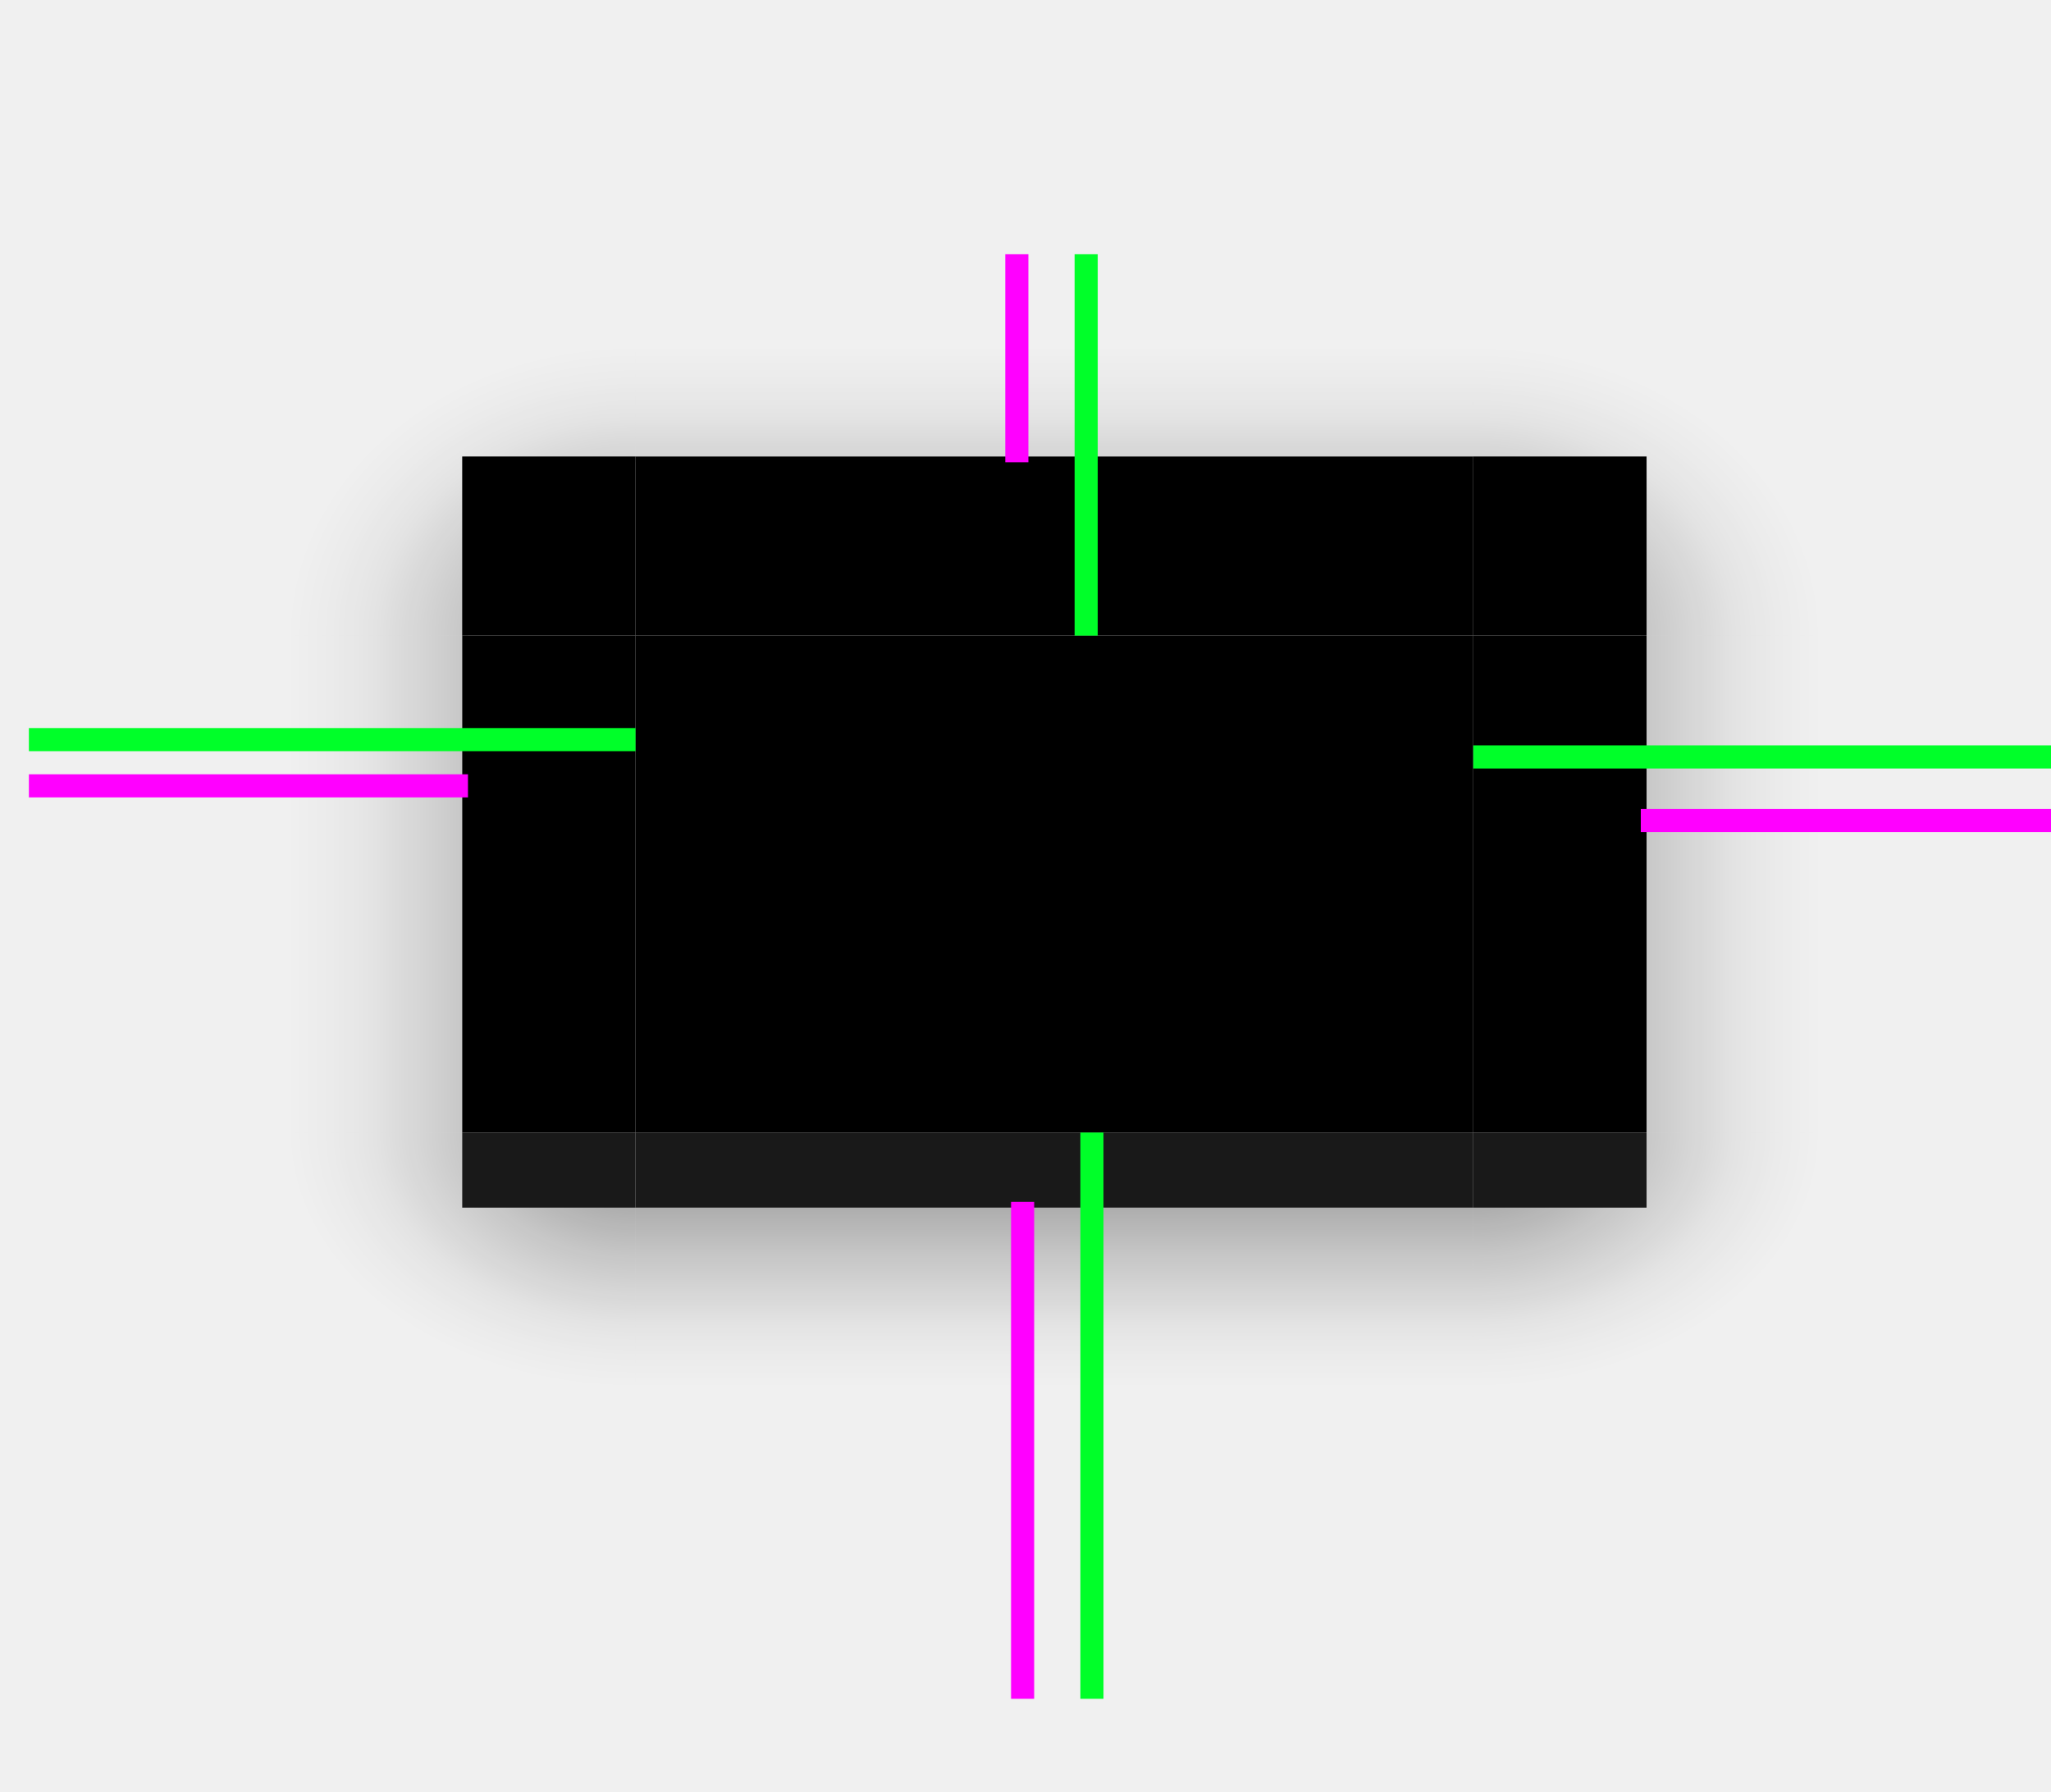
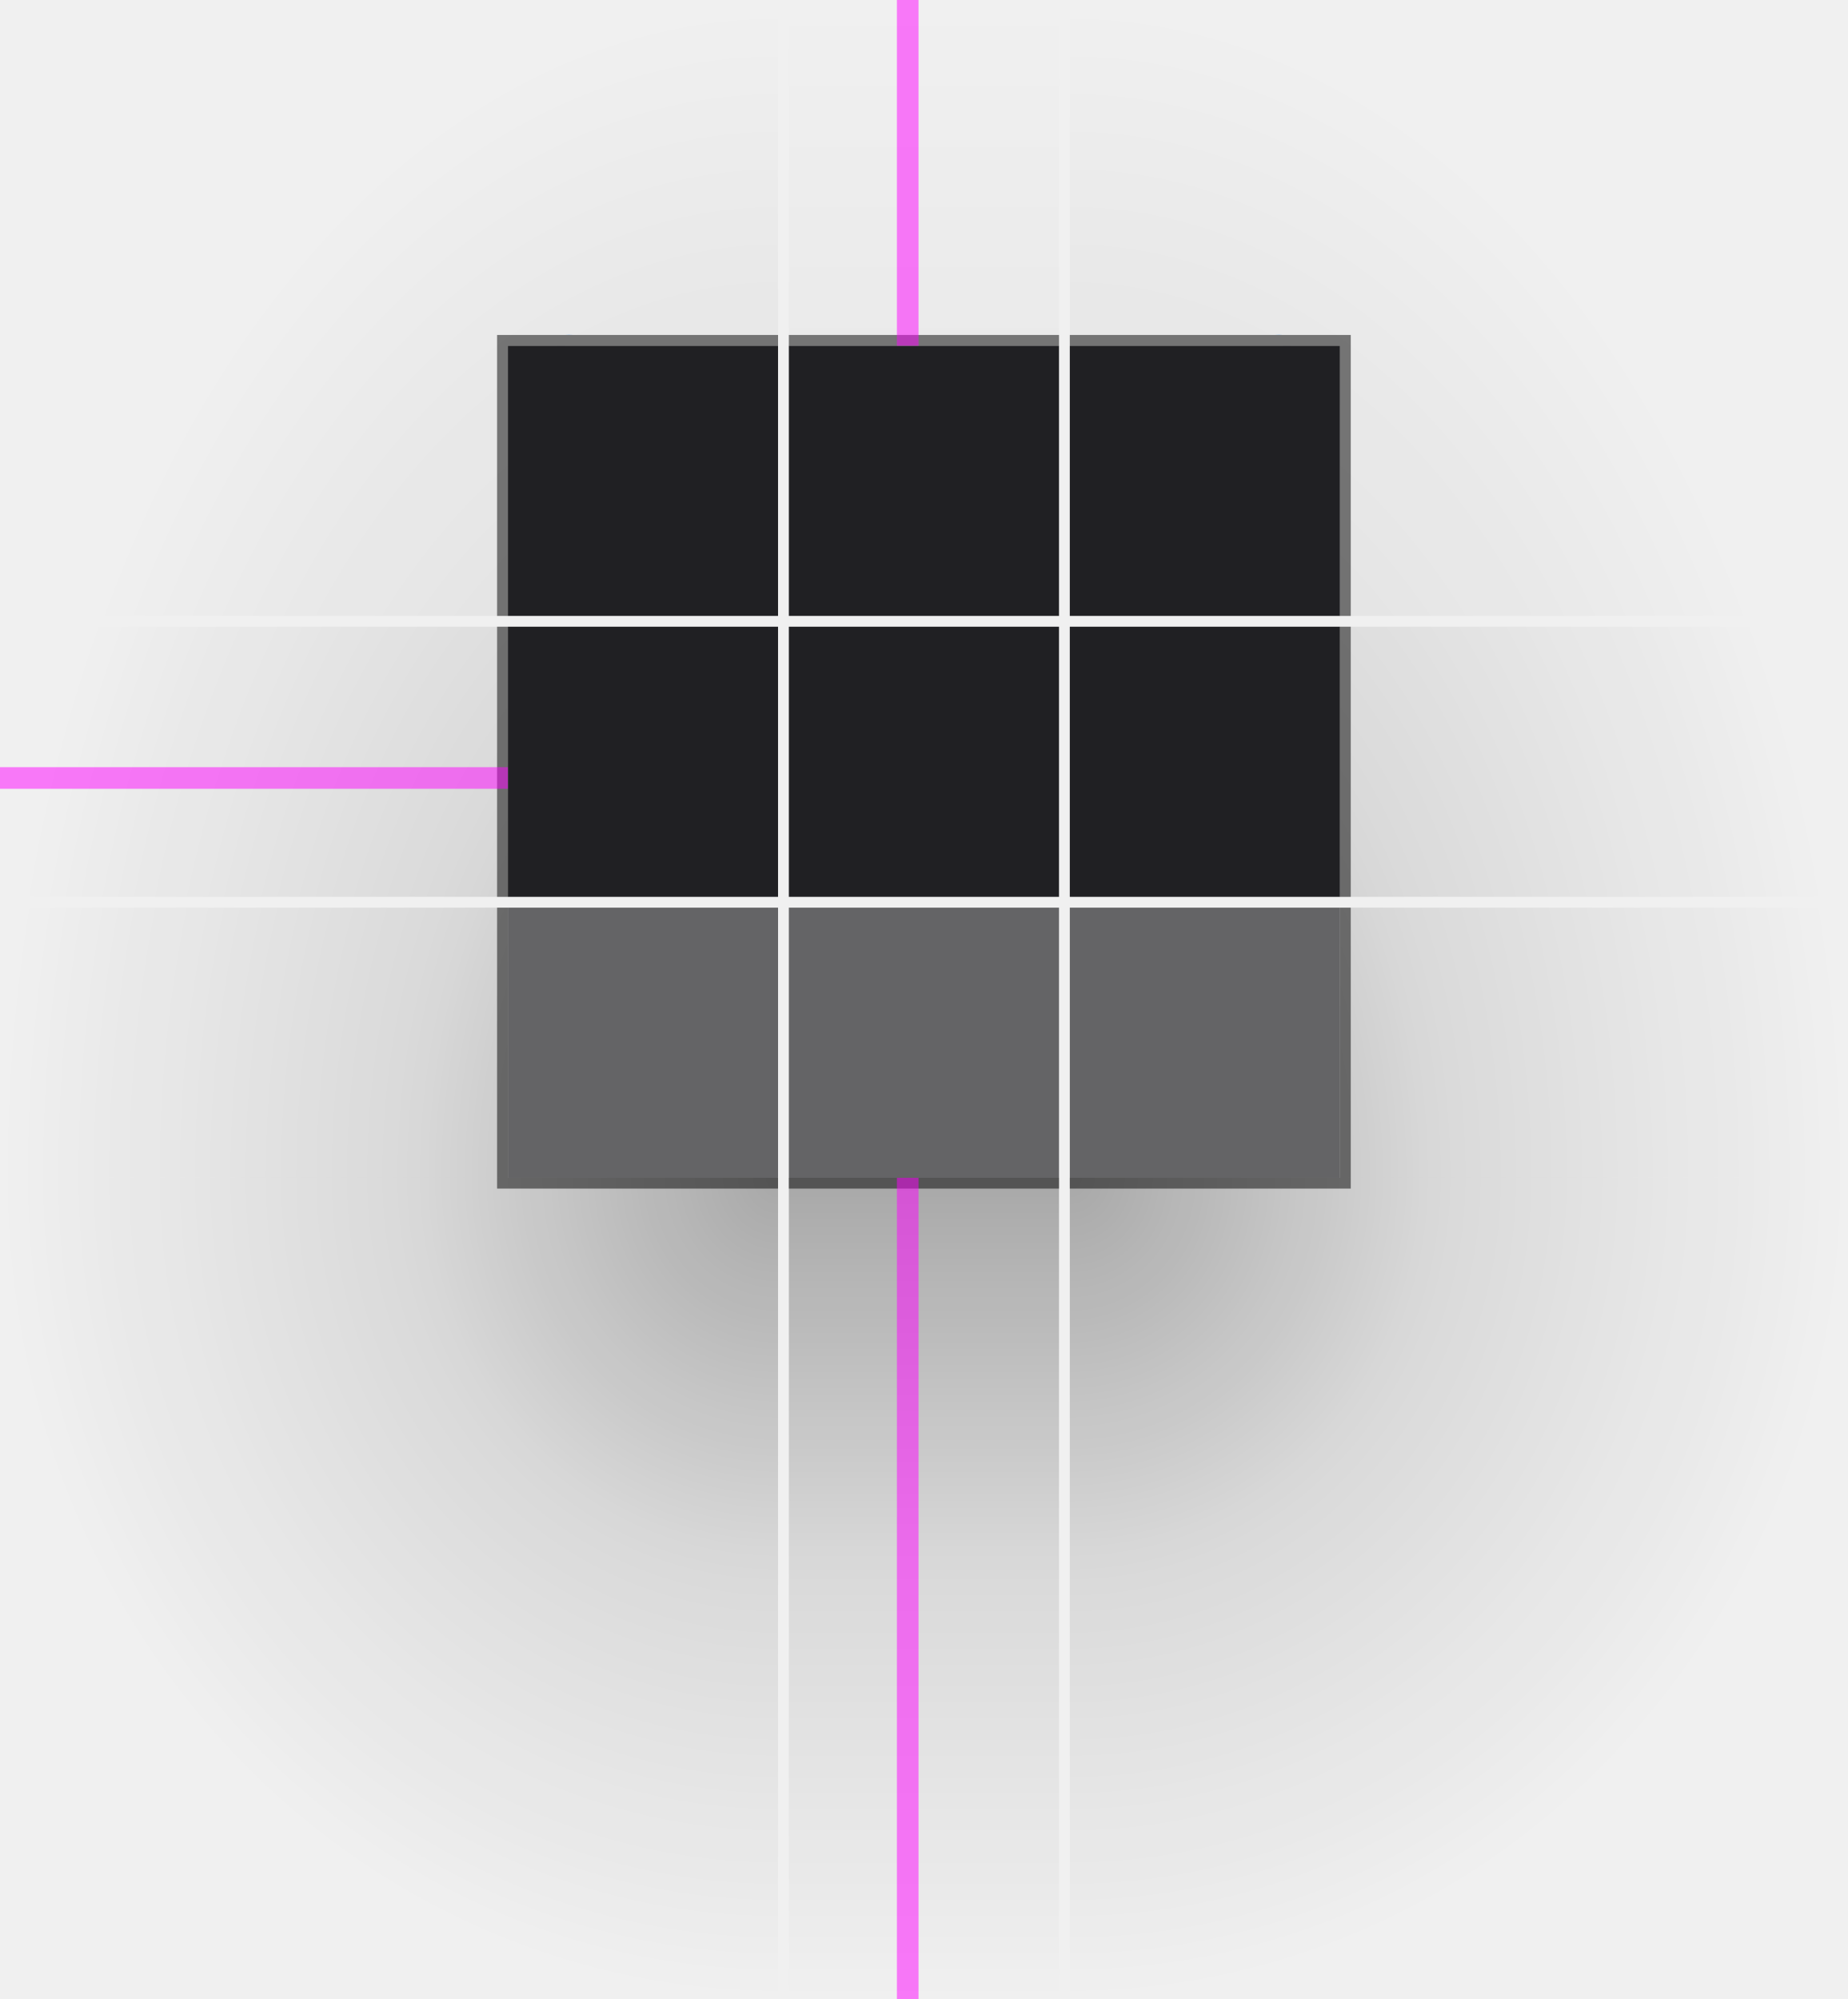
- <svg xmlns="http://www.w3.org/2000/svg" xmlns:xlink="http://www.w3.org/1999/xlink" version="1.0" id="svg3642" height="310" width="355">
-   <defs id="defs3644">
-     <linearGradient id="shadow_active">
-       <stop style="stop-color:#000000;stop-opacity:0.922;" offset="0" id="stop7028" />
-       <stop style="stop-color:#000000;stop-opacity:0.741;" offset="0.125" id="stop7026" />
-       <stop style="stop-color:#000000;stop-opacity:0.602;" offset="0.25" id="stop6834" />
-       <stop style="stop-color:#000000;stop-opacity:0.331;" offset="0.5" id="stop6832" />
-       <stop id="stop6836" offset="0.75" style="stop-color:#000000;stop-opacity:0.108;" />
-       <stop style="stop-color:#000000;stop-opacity:0.039;" offset="0.875" id="stop6894" />
-       <stop style="stop-color:#000000;stop-opacity:0;" offset="1" id="stop6721" />
+ <svg xmlns="http://www.w3.org/2000/svg" xmlns:xlink="http://www.w3.org/1999/xlink" width="171" height="185" id="svg2" version="1.1">
+   <defs id="defs4">
+     <linearGradient id="linearGradient1060">
+       <stop id="stop1056" offset="0" style="stop-color:#000000;stop-opacity:1" />
+       <stop style="stop-color:#000000;stop-opacity:0.309" offset="0.487" id="stop1083" />
+       <stop id="stop1058" offset="1" style="stop-color:#000000;stop-opacity:0" />
    </linearGradient>
-     <linearGradient y2="181.628" x2="398" y1="138.14" x1="398" gradientTransform="matrix(1,0,0,1.011765,0,137.2353)" gradientUnits="userSpaceOnUse" id="linearGradient5688" xlink:href="#shadow_active" />
-     <linearGradient y2="15.556" x2="396" y1="64.167" x1="396" gradientTransform="matrix(1,0,0,1.028569,-215,50.00005)" gradientUnits="userSpaceOnUse" id="linearGradient6612" xlink:href="#shadow_active" />
-     <linearGradient y2="166.802" x2="398" y1="138.14" x1="398" gradientTransform="matrix(1,0,0,1.011765,0,137.1573)" gradientUnits="userSpaceOnUse" id="linearGradient5688-2" xlink:href="#shadow_inactive" />
-     <linearGradient id="shadow_inactive">
-       <stop id="stop6719-25" offset="0" style="stop-color:#000000;stop-opacity:1;" />
-       <stop style="stop-color:#000000;stop-opacity:0.639;" offset="0.25" id="stop6834-1" />
-       <stop style="stop-color:#000000;stop-opacity:0.337;" offset="0.5" id="stop6832-0" />
-       <stop id="stop6836-0" offset="0.75" style="stop-color:#000000;stop-opacity:0.108;" />
-       <stop style="stop-color:#000000;stop-opacity:0.039;" offset="0.875" id="stop6894-7" />
-       <stop style="stop-color:#000000;stop-opacity:0;" offset="1" id="stop6721-4" />
+     <linearGradient id="linearGradient1164">
+       <stop style="stop-color:#000000;stop-opacity:0.18" offset="0" id="stop1158" />
+       <stop style="stop-color:#000000;stop-opacity:0" offset="1" id="stop1162" />
    </linearGradient>
-     <linearGradient y2="30" x2="396" y1="66" x1="396" gradientTransform="translate(200,5)" gradientUnits="userSpaceOnUse" id="linearGradient6612-5" xlink:href="#shadow_inactive" />
-     <linearGradient y2="99" x2="289.283" y1="99" x1="348.493" gradientTransform="matrix(1.013333,0,0,1,-3.265006,140)" gradientUnits="userSpaceOnUse" id="linearGradient1126" xlink:href="#shadow_active" />
-     <radialGradient r="17.5" fy="80.417" fx="296.477" cy="80.417" cx="296.477" gradientTransform="matrix(8.1359764e-7,-2.857132,3.428571,1.1278823e-6,-165.7145,963.0745)" gradientUnits="userSpaceOnUse" id="radialGradient1306" xlink:href="#shadow_active" />
-     <linearGradient y2="99.015" x2="304.086" y1="99.015" x1="348.493" gradientTransform="matrix(1.013333,0,0,1,-3.265006,140)" gradientUnits="userSpaceOnUse" id="linearGradient1389" xlink:href="#shadow_inactive" />
-     <radialGradient r="17.5" fy="178.723" fx="48.271" cy="178.723" cx="48.271" gradientTransform="matrix(-3.428572,1.6634772e-6,0,-2.514285,275.5001,645.3609)" gradientUnits="userSpaceOnUse" id="radialGradient965" xlink:href="#shadow_active" />
-     <radialGradient r="17.5" fy="181.177" fx="48.271" cy="181.177" cx="48.271" gradientTransform="matrix(-2.571429,7.4376767e-7,-2.0148289e-7,-1.657142,594.1251,496.2359)" gradientUnits="userSpaceOnUse" id="radialGradient967" xlink:href="#shadow_inactive" />
-     <radialGradient r="17.5" fy="80.417" fx="296.451" cy="80.417" cx="296.451" gradientTransform="matrix(-3.7607938e-7,-2.057117,2.571432,-5.1233137e-7,263.2141,725.8343)" gradientUnits="userSpaceOnUse" id="radialGradient969" xlink:href="#shadow_inactive" />
-     <linearGradient y2="99" x2="289.283" y1="99" x1="348.493" gradientTransform="matrix(1.013333,0,0,1,-3.265006,140)" gradientUnits="userSpaceOnUse" id="linearGradient968" xlink:href="#shadow_active" />
-     <linearGradient y2="99.015" x2="304.086" y1="99.015" x1="348.493" gradientTransform="matrix(1.013333,0,0,1,-3.265006,140)" gradientUnits="userSpaceOnUse" id="linearGradient1012" xlink:href="#shadow_inactive" />
+     <radialGradient r="6.218" fy="104.378" fx="74.083" cy="104.378" cx="74.083" gradientTransform="matrix(-1.4141583e-5,-17.20893,11.57983,-9.8158207e-6,-1028.679,1894.896)" gradientUnits="userSpaceOnUse" id="radialGradient1292-3-7-3-2" xlink:href="#linearGradient1060" />
+     <radialGradient r="6.218" fy="104.378" fx="74.083" cy="104.378" cx="74.083" gradientTransform="matrix(-9.1772334e-7,12.22314,-11.57982,-3.8617832e-7,1028.68,-285.1689)" gradientUnits="userSpaceOnUse" id="radialGradient1288-6-9-4-0" xlink:href="#linearGradient1060" />
+     <radialGradient xlink:href="#linearGradient1060" id="radialGradient1248-4-6" gradientUnits="userSpaceOnUse" gradientTransform="matrix(-4.1297171e-6,17.20891,-11.57983,-2.6580692e-6,1018.681,-1986.179)" cx="72.394" cy="104.378" fx="72.394" fy="104.378" r="6.218" />
+     <radialGradient xlink:href="#linearGradient1060" id="radialGradient1296-7-66-1" gradientUnits="userSpaceOnUse" gradientTransform="matrix(-1.2067691e-5,-17.20891,11.57984,-7.7426556e-6,-1056.979,1912.666)" cx="69.015" cy="107.685" fx="69.015" fy="107.685" r="6.218" />
+     <linearGradient xlink:href="#linearGradient1164" id="linearGradient1861" gradientUnits="userSpaceOnUse" gradientTransform="matrix(9.448818,0,0,3.779527,-470,-330.3622)" x1="73.025" y1="-84.667" x2="73.025" y2="-76.2" />
+     <linearGradient xlink:href="#linearGradient1060" id="linearGradient1863" gradientUnits="userSpaceOnUse" gradientTransform="matrix(1.574803,0,0,3.779527,107.5,410.3622)" x1="59.531" y1="55.562" x2="59.531" y2="75.671" />
+     <linearGradient id="linearGradient948">
+       <stop id="stop944" stop-opacity=".65" offset="0" />
+       <stop id="stop946" stop-opacity="0" offset="1" />
+     </linearGradient>
+     <radialGradient xlink:href="#linearGradient948" id="radialGradient1621" gradientUnits="userSpaceOnUse" gradientTransform="matrix(0,-1.408548,1.447022,0,-1275.106,1555.984)" cx="984" cy="905.36" fx="984" fy="905.36" r="8.5" />
+     <radialGradient xlink:href="#linearGradient948" id="radialGradient1629" gradientUnits="userSpaceOnUse" gradientTransform="matrix(0,-1.408548,1.447022,0,-1275.106,1555.984)" cx="984" cy="905.36" fx="984" fy="905.36" r="8.5" />
+     <radialGradient xlink:href="#linearGradient948" id="radialGradient1637" gradientUnits="userSpaceOnUse" gradientTransform="matrix(7.8051429e-6,-1.643834,1.447008,6.8705883e-6,-1275.102,1787.499)" cx="984" cy="905.36" fx="984" fy="905.36" r="8.5" />
+     <radialGradient xlink:href="#linearGradient948" id="radialGradient1645" gradientUnits="userSpaceOnUse" gradientTransform="matrix(7.8051429e-6,-1.643834,1.447008,6.8705883e-6,-1275.102,1787.499)" cx="984" cy="905.36" fx="984" fy="905.36" r="8.5" />
+     <linearGradient xlink:href="#linearGradient1164" id="linearGradient1216" gradientUnits="userSpaceOnUse" gradientTransform="matrix(9.448818,0,0,3.779527,-470,-330.3622)" x1="73.025" y1="-84.667" x2="73.025" y2="-76.2" />
+     <radialGradient xlink:href="#linearGradient1060" id="radialGradient1220" gradientUnits="userSpaceOnUse" gradientTransform="matrix(-4.1297171e-6,17.20891,-11.57983,-2.6580692e-6,1018.681,-1986.179)" cx="72.394" cy="104.378" fx="72.394" fy="104.378" r="6.218" />
+     <linearGradient xlink:href="#linearGradient1060" id="linearGradient1222" gradientUnits="userSpaceOnUse" gradientTransform="matrix(1.574803,0,0,3.779527,107.5,410.3622)" x1="59.531" y1="55.562" x2="59.531" y2="75.671" />
+     <radialGradient xlink:href="#linearGradient1060" id="radialGradient1277" gradientUnits="userSpaceOnUse" gradientTransform="matrix(-4.1297171e-6,17.20891,-11.57983,-2.6580692e-6,1018.681,-1986.179)" cx="72.394" cy="104.378" fx="72.394" fy="104.378" r="6.218" />
+     <radialGradient xlink:href="#linearGradient1060" id="radialGradient666" gradientUnits="userSpaceOnUse" gradientTransform="matrix(-1.2067691e-5,-17.20891,11.57984,-7.7426556e-6,-1056.979,1912.666)" cx="69.015" cy="107.685" fx="69.015" fy="107.685" r="6.218" />
+     <radialGradient xlink:href="#linearGradient1060" id="radialGradient678" gradientUnits="userSpaceOnUse" gradientTransform="matrix(-1.2067691e-5,-17.20891,11.57984,-7.7426556e-6,-1056.979,1912.666)" cx="69.015" cy="107.685" fx="69.015" fy="107.685" r="6.218" />
+     <radialGradient xlink:href="#linearGradient1060" id="radialGradient978" gradientUnits="userSpaceOnUse" gradientTransform="matrix(-1.4141583e-5,-17.20893,11.57983,-9.8158207e-6,-1028.679,1894.896)" cx="74.083" cy="104.378" fx="74.083" fy="104.378" r="6.218" />
+     <radialGradient xlink:href="#linearGradient1060" id="radialGradient980" gradientUnits="userSpaceOnUse" gradientTransform="matrix(-9.1772334e-7,12.22314,-11.57982,-3.8617832e-7,1028.68,-285.1689)" cx="74.083" cy="104.378" fx="74.083" fy="104.378" r="6.218" />
+     <radialGradient xlink:href="#linearGradient1060" id="radialGradient3172" gradientUnits="userSpaceOnUse" gradientTransform="matrix(-1.4141583e-5,-17.20893,11.57983,-9.8158207e-6,-1028.679,1894.896)" cx="74.083" cy="104.378" fx="74.083" fy="104.378" r="6.218" />
+     <radialGradient xlink:href="#linearGradient1060" id="radialGradient3174" gradientUnits="userSpaceOnUse" gradientTransform="matrix(-9.1772334e-7,12.22314,-11.57982,-3.8617832e-7,1028.68,-285.1689)" cx="74.083" cy="104.378" fx="74.083" fy="104.378" r="6.218" />
  </defs>
-   <g transform="translate(0,-90)" id="layer1">
-     <g transform="translate(140,-31.063)" id="decoration-inactive-topleft">
-       <path transform="translate(-140,115.063)" d="m 365,50 v 66 h 76 V 98 c 0,-6.648 5.352,-12 12,-12 h 17 V 50 Z" style="opacity:0.5;fill:url(#radialGradient969);fill-opacity:1;stroke:none" id="rect6520-3-2-6" />
-       <path d="M 453 79 C 445.798 79 440 84.798 440 92 L 440 110 L 441 110 L 441 92 C 441 85.352 446.352 80 453 80 L 470 80 L 470 79 L 453 79 z " style="opacity:1;fill:#ffffff;fill-opacity:1;stroke:none" id="path202" transform="translate(-140,121.063)" />
-       <g id="6utrh-9">
-         <g transform="translate(0,1)" id="decoration-toplefthaerty-5">
-           <g id="49093u-9" transform="translate(-19,25)">
-             <path id="rect5073-4-9-6" style="opacity:1;fill:#202020;fill-opacity:1;stroke:none;stroke-width:1" d="M 440 79 L 440 110 L 441 110 L 470 110 L 470 80 L 470 79 L 440 79 z " transform="translate(-121,95.063)" />
-             <path id="path963" style="opacity:1;fill:#202020;fill-opacity:1;stroke:none;stroke-width:0.183" d="m 319,174.063 v 31 H 319.033 320 v -30 -1 z" />
-             <path id="path975" style="opacity:1;fill:#202020;fill-opacity:1;stroke:none;stroke-width:0.177" d="m 320,174.063 v 1 H 320.967 349 v -0.968 -0.032 z" />
-           </g>
-         </g>
-       </g>
+   <g id="g5090" transform="translate(207,-316.3622)">
+     <use height="1052" width="744" transform="matrix(-1,0,0,1,-243,2.62e-6)" id="decoration-topright" xlink:href="#decoration-topleft" y="0" x="0" />
+     <use height="1052" width="744" transform="matrix(-1,0,0,1,-243,1.86e-6)" id="decoration-bottomright" xlink:href="#decoration-bottomleft" y="0" x="0" />
+     <use height="1052" width="744" transform="matrix(-1,0,0,1,-243,-7.6281248e-7)" id="decoration-right" xlink:href="#decoration-left" y="0" x="0" />
+     <g transform="translate(-315,-195)" id="decoration-bottomleft">
+       <path id="rect1290-3-2-0-9" style="opacity:0.3;fill:url(#radialGradient1292-3-7-3-2);fill-opacity:1;stroke-width:1.256;stroke-linejoin:round" d="M 108 595 L 108 620 L 155 620 L 155 614 L 155 595 L 108 595 z " transform="translate(0,0.3621826)" />
+       <path id="rect1037-1-0-5-0-7-0" style="opacity:0.7;fill:#28282b;fill-opacity:1;stroke:none;stroke-width:3.333;stroke-linejoin:round;stroke-miterlimit:4;stroke-dasharray:none;stroke-opacity:1" d="M 155 595.362 L 155 614.362 L 155 620.362 L 161 620.362 L 180 620.362 L 180 595.362 L 155 595.362 z " />
+       <rect style="opacity:0.3;fill:url(#radialGradient1288-6-9-4-0);fill-opacity:1;stroke-width:1.141;stroke-linejoin:round" id="rect1286-2-3-8-9" width="72" height="76" x="-180" y="620.362" transform="scale(-1,1)" />
+       <path id="path1952" style="opacity:0.5;fill:#000000;fill-opacity:1;stroke:none;stroke-width:3.333;stroke-linejoin:round;stroke-miterlimit:4;stroke-dasharray:none;stroke-opacity:1" d="M -161 425 L -161 426 L -154 426 L -135 426 L -135 425 L -157.66 425 L -161 425 z " transform="translate(315,195.3622)" />
+       <path id="path545" style="opacity:0.5;fill:#000000;fill-opacity:1;stroke:none;stroke-width:3.333;stroke-linejoin:round;stroke-miterlimit:4;stroke-dasharray:none;stroke-opacity:1" d="M -161 400 L -161 419 L -161 419.607 L -161 425 L -160 425 L -160 422.752 L -160 419 L -160 400 L -161 400 z " transform="translate(315,195.3622)" />
    </g>
-     <g id="decoration-right" transform="matrix(-1,0,0,1,604.875,3)">
-       <path style="opacity:0.5;fill:url(#linearGradient968);fill-opacity:1;stroke:none;stroke-width:1.007" d="m 244.875,197 v 86 h 76 v -86 z" id="path960" />
-       <path transform="matrix(-1,0,0,1,604.875,81)" d="m 284,116 v 86 h 1 v -86 z" style="opacity:1;fill:#ffffff;fill-opacity:1;stroke:none" id="path962" />
-       <path id="path964" style="opacity:1;fill:#000000;fill-opacity:1;stroke:none" d="M 255 110 L 255 196 L 284 196 L 285 196 L 285 110 L 284 110 L 255 110 z " transform="matrix(-1,0,0,1,604.875,87)" />
+     <g transform="translate(-329,-195)" id="decoration-bottom">
+       <rect y="595.362" x="195" height="25" width="25" id="rect1037-1-0-5-0-6-3-7" style="opacity:0.7;fill:#28282b;fill-opacity:1;stroke:none;stroke-width:3.333;stroke-linejoin:round;stroke-miterlimit:4;stroke-dasharray:none;stroke-opacity:1" />
+       <rect style="opacity:0.3;fill:url(#linearGradient1863);fill-opacity:1;stroke-width:0.673;stroke-linejoin:round" id="rect1054-7-2-6-7-1-7" width="25" height="76" x="195" y="620.362" />
+       <rect style="opacity:0.5;fill:#000000;fill-opacity:1;stroke:none;stroke-width:0.667;stroke-linejoin:round;stroke-miterlimit:4;stroke-dasharray:none;stroke-opacity:1" id="rect1950" width="25" height="1" x="195" y="620.362" />
    </g>
-     <g id="g4418" style="display:none" transform="translate(-1453.445,-465.2191)" />
-     <g id="layer2" style="display:inline" transform="translate(-1453.445,-465.2191)" />
-     <g transform="translate(975.6159,-1945.099)" id="g2424" style="display:none" />
-     <g transform="translate(975.6159,-1945.099)" id="g2426" style="display:inline" />
-     <g transform="translate(1021.594,-976.2358)" id="g3429" />
-     <g transform="translate(2807.884,-592.7777)" id="g19758" />
-     <g transform="translate(3912.709,-1471.047)" id="g3935" />
-     <g transform="translate(1514.84,-1486.394)" id="g8459" />
-     <g transform="translate(164.0222,-157.7826)" id="g28391" />
-     <g transform="translate(1268.847,-1036.052)" id="g28393" />
-     <g transform="translate(-1129.022,-1051.399)" id="g28395" />
-     <g transform="translate(2310.522,-165.7826)" id="g6598" />
-     <g transform="translate(3415.347,-1044.052)" id="g6640" />
-     <g transform="translate(1017.478,-1059.399)" id="g6716" />
-     <g style="opacity:0.459" transform="matrix(1,0,0,-1,-153.4451,295.1744)" id="g6850" />
-     <g transform="translate(-1919.565,-153.3622)" style="display:none" id="g4240" />
-     <g transform="translate(-1919.565,-153.3622)" style="display:inline" id="g4242" />
-     <g style="display:none" id="g4244" transform="translate(509.496,-1633.242)" />
-     <g style="display:inline" id="g4246" transform="translate(509.496,-1633.242)" />
-     <g id="g4248" transform="translate(555.4738,-664.3789)" />
-     <g id="g4250" transform="translate(2341.764,-280.9208)" />
-     <g id="g4252" transform="translate(3446.59,-1159.19)" />
-     <g id="g4254" transform="translate(1048.72,-1174.537)" />
-     <g id="g4256" transform="translate(-302.0977,154.0743)" />
-     <g id="g4258" transform="translate(802.7275,-724.1951)" />
-     <g id="g4260" transform="translate(-1595.142,-739.5423)" />
-     <g id="g4262" transform="translate(1844.402,146.0743)" />
-     <g id="g4264" transform="translate(2949.227,-732.1951)" />
-     <g id="g4266" transform="translate(551.3578,-747.5423)" />
-     <g id="g4268" transform="matrix(1,0,0,-1,-619.565,607.0312)" style="opacity:0.459" />
-     <g transform="translate(-215,9)" id="decoration-bottom">
-       <path id="path6217-8" d="m 325,289 v 86 h 145 v -86 z" style="opacity:0.5;fill:url(#linearGradient5688);fill-opacity:1;stroke:none;stroke-width:1.006" />
-       <path style="opacity:1;fill:#ffffff;fill-opacity:1;stroke:none;stroke-width:0.414" d="M 470,289 H 325 v 1 h 145 z" id="path6214-7" />
-       <path id="path6211-7" style="opacity:1;fill:#191919;fill-opacity:1;stroke:none;stroke-width:1.414" d="M 110 196 L 110 208 L 110 209 L 255 209 L 255 208 L 255 196 L 110 196 z " transform="translate(215,81)" />
+     <g id="decoration-left" transform="translate(-325,-316)">
+       <rect transform="scale(-1)" style="opacity:0.3;fill:url(#radialGradient1248-4-6);fill-opacity:1;stroke-width:1.256;stroke-linejoin:round" id="rect1246-68-1" width="47" height="25" x="-165" y="-715.362" />
+       <rect y="690.362" x="165" height="25" width="25" id="rect1037-1-0-5-0-8-92-5" style="opacity:1;fill:#202023;fill-opacity:1;stroke:none;stroke-width:3.333;stroke-linejoin:round;stroke-miterlimit:4;stroke-dasharray:none;stroke-opacity:1" />
+       <rect style="opacity:0.5;fill:#000000;fill-opacity:1;stroke:none;stroke-width:0.667;stroke-linejoin:round;stroke-miterlimit:4;stroke-dasharray:none;stroke-opacity:1" id="rect1948" width="1" height="25" x="164" y="690.362" />
    </g>
-     <path id="decoration-center" d="m 110,200 v 86 h 145 v -86 z" style="opacity:1;fill:#000000;fill-opacity:1;stroke:none" />
-     <g transform="translate(-215,-5.99995)" id="decoration-top">
-       <path transform="translate(215,89.99995)" d="M 110,50 V 86 H 255 V 50 Z" style="opacity:0.5;fill:url(#linearGradient6612);fill-opacity:1;stroke:none;stroke-width:1.014" id="path6055-5" />
-       <path transform="translate(215,89.99995)" d="m 110,85 v 1 h 145 v -1 z" style="opacity:1;fill:#ffffff;fill-opacity:1;stroke:none" id="path6098-4" />
-       <path id="path6092-3" style="opacity:1;fill:#000000;fill-opacity:1;stroke:none;stroke-width:1" d="M 110 79 L 110 80 L 110 110 L 255 110 L 255 80 L 255 79 L 110 79 z " transform="translate(215,95.99995)" />
+     <g id="decoration-topleft" transform="translate(-325,-302)">
+       <path d="m 118,618 v 57 h 47 v -19 c 0,-3.324 2.676,-6 6,-6 h 19 v -32 z" style="opacity:0.2;fill:url(#radialGradient1296-7-66-1);fill-opacity:1;stroke-width:1.015;stroke-linejoin:round" id="rect1294-2-0-7" transform="translate(0,0.3621826)" />
+       <path id="rect1037-1-0-5-0-8-9-4-7" style="opacity:1;fill:#202023;fill-opacity:1;stroke:none;stroke-width:3.333;stroke-linejoin:round;stroke-miterlimit:4;stroke-dasharray:none;stroke-opacity:1" d="M 165 650.362 L 165 656.362 L 165 675.362 L 190 675.362 L 190 650.362 L 171 650.362 L 165 650.362 z " />
+       <path id="path525" style="opacity:0.5;fill:#000000;fill-opacity:1;stroke:none;stroke-width:3.333;stroke-linejoin:round;stroke-miterlimit:4;stroke-dasharray:none;stroke-opacity:1" d="M 164 649.362 L 164 650.362 L 164 656.362 L 164 675.362 L 165 675.362 L 165 652.71 L 165 650.362 L 167.244 650.362 L 190 650.362 L 190 649.362 L 170.342 649.362 L 165 649.362 L 164 649.362 z " />
+       <path id="path518" style="opacity:1;fill:#198cf5;fill-opacity:1;stroke:none;stroke-width:3.333;stroke-linejoin:round;stroke-miterlimit:4;stroke-dasharray:none;stroke-opacity:1" d="M 170.639 649.352 C 170.539 649.353 170.44 649.357 170.342 649.362 L 171 649.362 C 170.879 649.356 170.758 649.352 170.639 649.352 z " />
    </g>
-     <g transform="translate(-239.875,3)" id="decoration-left">
-       <path id="path6345-1" d="m 244.875,197 v 86 h 76 v -86 z" style="opacity:0.5;fill:url(#linearGradient1126);fill-opacity:1;stroke:none;stroke-width:1.007" />
-       <path transform="translate(239.875,81)" d="m 80,116 v 86 h 1 v -86 z" style="opacity:1;fill:#ffffff;fill-opacity:1;stroke:none" id="path6342-6" />
-       <path id="path6339-9" style="opacity:1;fill:#000000;fill-opacity:1;stroke:none" d="M 80 110 L 80 196 L 81 196 L 110 196 L 110 110 L 81 110 L 80 110 z " transform="translate(239.875,87)" />
+     <g id="decoration-top" transform="translate(-339,-302)">
+       <rect y="650.362" x="205" height="25" width="25" id="rect1037-1-0-5-0-8-9-0-7-7" style="opacity:1;fill:#202023;fill-opacity:1;stroke:none;stroke-width:3.333;stroke-linejoin:round;stroke-miterlimit:4;stroke-dasharray:none;stroke-opacity:1" />
+       <rect transform="scale(1,-1)" style="opacity:0.125;fill:url(#linearGradient1861);fill-opacity:1;stroke-width:0.436;stroke-linejoin:round" id="rect1150-2-0-2-3" width="25" height="32" x="205" y="-650.362" />
+       <rect y="-650.362" x="205" height="1" width="25" id="rect1931" style="opacity:0.5;fill:#000000;fill-opacity:1;stroke-width:0.436;stroke-linejoin:round" transform="scale(1,-1)" />
    </g>
-     <g transform="translate(145,9.07798)" id="decoration-inactive-bottom">
-       <path id="path6217-8-2" d="m 325,288.922 v 86 h 145 v -86 z" style="opacity:0.5;fill:url(#linearGradient5688-2);fill-opacity:1;stroke:none;stroke-width:1.006" />
-       <path style="opacity:1;fill:#ffffff;fill-opacity:1;stroke:none;stroke-width:0.392" d="M 470,288.922 H 325 v 1 h 145 z" id="path6214-7-4" />
-       <path id="path6211-7-5" style="opacity:1;fill:#191919;fill-opacity:1;stroke:none;stroke-width:1.414" d="M 470 196 L 470 208 L 470 209 L 615 209 L 615 208 L 615 196 L 470 196 z " transform="translate(-145,80.92202)" />
-       <path id="path971" style="opacity:1;fill:#191919;fill-opacity:1;stroke:none;stroke-width:0.392" d="m 325,288.922 v 0.923 0.077 h 145 v -0.077 -0.923 z" />
+     <rect style="opacity:1;fill:#202023;fill-opacity:1;stroke:none;stroke-width:3.333;stroke-linejoin:round;stroke-miterlimit:4;stroke-dasharray:none;stroke-opacity:1" id="decoration-center" width="25" height="25" x="-134" y="374.362" />
+     <rect rx="0" ry="0" y="316.362" x="-124" height="32" width="2" id="rect2840-4-5" style="opacity:0.5;fill:#ff00ff;fill-opacity:1;stroke-width:1.333" />
+     <rect transform="rotate(-90)" rx="0" ry="0" y="-207" x="-389.362" height="47" width="2" id="rect2840-4-1-6" style="opacity:0.5;fill:#ff00ff;fill-opacity:1;stroke-width:1.616" />
+     <rect transform="scale(-1)" rx="0" ry="0" y="-501.362" x="122" height="76" width="2" id="rect2840-4-1-0-3" style="opacity:0.5;fill:#ff00ff;fill-opacity:1;stroke-width:2.055" />
+     <rect style="opacity:0.5;fill:#ff00ff;fill-opacity:1;stroke-width:1.667" id="hint-stretch-borders" width="10" height="10" x="208" y="-315.362" ry="0" rx="0" transform="scale(-1)" />
+     <g transform="translate(-142,-195)" id="decoration-inactive-bottom">
+       <rect y="595.362" x="195" height="25" width="25" id="rect1176" style="opacity:0.7;fill:#141417;fill-opacity:1;stroke:none;stroke-width:3.333;stroke-linejoin:round;stroke-miterlimit:4;stroke-dasharray:none;stroke-opacity:1" />
+       <rect style="opacity:0.1;fill:url(#linearGradient1222);fill-opacity:1;stroke-width:0.673;stroke-linejoin:round" id="rect1178" width="25" height="76" x="195" y="620.362" />
+       <rect style="opacity:0.1;fill:#ffffff;fill-opacity:1;stroke:none;stroke-width:0.667;stroke-linejoin:round;stroke-miterlimit:4;stroke-dasharray:none;stroke-opacity:1" id="rect1180" width="25" height="1" x="195" y="620.362" />
    </g>
-     <path id="decoration-inactive-center" d="m 470,200 v 86 h 145 v -86 z" style="opacity:1;fill:#202020;fill-opacity:1;stroke:none" />
-     <g transform="translate(145,-6)" id="decoration-inactive-top">
-       <path id="path6055-5-5" transform="translate(-200,135)" d="M 525,5 V 41 H 670 V 5 Z" style="opacity:0.5;fill:url(#linearGradient6612-5);fill-opacity:1;stroke:none" />
-       <path id="path6098-4-8" style="opacity:1;fill:#ffffff;fill-opacity:1;stroke:none" d="m 470,85 v 1 h 145 v -1 z" transform="translate(-145,90)" />
-       <path id="path6092-3-3" style="opacity:1;fill:#202020;fill-opacity:1;stroke:none;stroke-width:1" d="M 470 79 L 470 80 L 470 110 L 615 110 L 615 80 L 615 79 L 470 79 z " transform="translate(-145,96)" />
-       <path id="path977" style="opacity:1;fill:#202020;fill-opacity:1;stroke:none;stroke-width:0.18" d="M 325,175 V 175.032 176 H 470 V 175.032 175 Z" />
+     <g id="decoration-inactive-left" transform="translate(-138,-316)">
+       <rect transform="scale(-1)" style="opacity:0.1;fill:url(#radialGradient1220);fill-opacity:1;stroke-width:1.256;stroke-linejoin:round" id="rect1184" width="47" height="25" x="-165" y="-715.362" />
+       <rect y="690.362" x="165" height="25" width="25" id="rect1186" style="opacity:1;fill:#19191c;fill-opacity:1;stroke:none;stroke-width:3.333;stroke-linejoin:round;stroke-miterlimit:4;stroke-dasharray:none;stroke-opacity:1" />
+       <rect style="opacity:0.1;fill:#ffffff;fill-opacity:1;stroke:none;stroke-width:0.667;stroke-linejoin:round;stroke-miterlimit:4;stroke-dasharray:none;stroke-opacity:1" id="rect1188" width="1" height="25" x="164" y="690.362" />
    </g>
-     <g transform="translate(120.125,2.98452)" id="decoration-inactive-left">
-       <path id="path6345-1-1" d="m 244.875,197.015 v 86 l 76,-0.015 v -85.985 z" style="opacity:0.5;fill:url(#linearGradient1389);fill-opacity:1;stroke:none;stroke-width:1.007" />
-       <path style="opacity:1;fill:#ffffff;fill-opacity:1;stroke:none;stroke-width:0.447" d="m 319.875,197.015 v 86 h 1 v -86 z" id="path6342-6-6" />
-       <path id="path6339-9-9" style="opacity:1;fill:#202020;fill-opacity:1;stroke:none" d="M 440 110 L 440 196 L 441 196 L 470 196 L 470 110 L 441 110 L 440 110 z " transform="translate(-120.125,87.01548)" />
-       <path id="path965" style="opacity:1;fill:#202020;fill-opacity:1;stroke:none;stroke-width:0.183" d="m 319.875,197.015 v 86 h 0.033 0.967 v -86 h -0.967 z" />
+     <g id="decoration-inactive-top" transform="translate(-152,-302)">
+       <rect y="650.362" x="205" height="25" width="25" id="rect1200" style="opacity:1;fill:#19191c;fill-opacity:1;stroke:none;stroke-width:3.333;stroke-linejoin:round;stroke-miterlimit:4;stroke-dasharray:none;stroke-opacity:1" />
+       <rect transform="scale(1,-1)" style="opacity:0.125;fill:url(#linearGradient1216);fill-opacity:1;stroke-width:0.436;stroke-linejoin:round" id="rect1202" width="25" height="32" x="205" y="-650.362" />
+       <rect y="-650.362" x="205" height="1" width="25" id="rect1204" style="opacity:0.1;fill:#ffffff;fill-opacity:1;stroke-width:0.436;stroke-linejoin:round" transform="scale(1,-1)" />
    </g>
-     <g id="decoration-bottomleft" transform="translate(-385,-4.000015)">
-       <path id="rect7023-1" style="opacity:1;fill:#191919;fill-opacity:1;stroke:none;stroke-width:1" d="M 80 196 L 80 209 L 110 209 L 110 208 L 110 196 L 81 196 L 80 196 z " transform="translate(385,94.00002)" />
-       <g id="hrh-6" transform="matrix(1,0,0,0.9993211,165,-10.66658)">
-         <path id="rect5099-9-5" style="opacity:0.5;fill:url(#radialGradient965);fill-opacity:1;stroke:none" d="M 5 196 L 5 294 L 110 294 L 110 209 L 80 209 L 80 196 L 5 196 z " transform="matrix(1,0,0,1.000679,220,104.7377)" />
-         <g transform="translate(-20,24)" id="decoration-bottomleft57547-54-5">
-           <g id="g6659-3-3-0" />
-         </g>
-       </g>
+     <rect style="opacity:1;fill:#19191c;fill-opacity:1;stroke:none;stroke-width:3.333;stroke-linejoin:round;stroke-miterlimit:4;stroke-dasharray:none;stroke-opacity:1" id="decoration-inactive-center" width="25" height="25" x="53" y="374.362" />
+     <rect rx="0" ry="0" y="316.362" x="63" height="32" width="2" id="rect1210" style="opacity:0.5;fill:#ff00ff;fill-opacity:1;stroke-width:1.333" />
+     <rect transform="rotate(-90)" rx="0" ry="0" y="-20" x="-389.362" height="47" width="2" id="rect1212" style="opacity:0.5;fill:#ff00ff;fill-opacity:1;stroke-width:1.616" />
+     <rect transform="scale(-1)" rx="0" ry="0" y="-501.362" x="-65" height="76" width="2" id="rect1214" style="opacity:0.5;fill:#ff00ff;fill-opacity:1;stroke-width:2.055" />
+     <g id="decoration-inactive-right" transform="matrix(-1,0,0,1,269,-316)">
+       <rect transform="scale(-1)" style="opacity:0.1;fill:url(#radialGradient1277);fill-opacity:1;stroke-width:1.256;stroke-linejoin:round" id="rect1269" width="47" height="25" x="-165" y="-715.362" />
+       <rect y="690.362" x="165" height="25" width="25" id="rect1271" style="opacity:1;fill:#19191c;fill-opacity:1;stroke:none;stroke-width:3.333;stroke-linejoin:round;stroke-miterlimit:4;stroke-dasharray:none;stroke-opacity:1" />
+       <rect style="opacity:0.1;fill:#ffffff;fill-opacity:1;stroke:none;stroke-width:0.667;stroke-linejoin:round;stroke-miterlimit:4;stroke-dasharray:none;stroke-opacity:1" id="rect1273" width="1" height="25" x="164" y="690.362" />
    </g>
-     <g id="decoration-inactive-bottomleft">
-       <path id="path4207" style="opacity:1;fill:#191919;fill-opacity:1;stroke:none;stroke-width:1.414" d="M 440 196 L 440 209 L 470 209 L 470 208 L 470 196 L 441 196 L 440 196 z " transform="translate(0,90)" />
-       <g id="hrh-3" transform="matrix(1,0,0,0.9993211,140,-14.60409)">
-         <path id="rect5099-9-6" style="opacity:0.5;fill:url(#radialGradient967);fill-opacity:1;stroke:none" d="M 365 196 L 365 294 L 470 294 L 470 209 L 440 209 L 440 196 L 365 196 z " transform="matrix(1,0,0,1.000679,-140,104.6752)" />
-         <g transform="translate(-20,24)" id="decoration-bottomleft57547-54-2">
-           <g id="g6659-3-3-4" />
-         </g>
-       </g>
-       <path id="path967" style="opacity:1;fill:#191919;fill-opacity:1;stroke:none;stroke-width:0.258" d="m 440,286 v 13 h 1 v -1 -12 h -0.967 z" />
-       <path id="path969" style="opacity:1;fill:#191919;fill-opacity:1;stroke:none;stroke-width:0.386" d="m 441,298 v 1 h 29 V 298.923 298 h -28.033 z" />
+     <g id="decoration-inactive-topleft" transform="translate(-138,-302)">
+       <path d="m 118,618 v 57 h 47 v -19 c 0,-3.324 2.676,-6 6,-6 h 19 v -32 z" style="opacity:0.2;fill:url(#radialGradient666);fill-opacity:1;stroke-width:1.015;stroke-linejoin:round" id="path656" transform="translate(0,0.3621826)" />
+       <path id="path658" style="opacity:1;fill:#19191c;fill-opacity:1;stroke:none;stroke-width:3.333;stroke-linejoin:round;stroke-miterlimit:4;stroke-dasharray:none;stroke-opacity:1" d="m 165,650.362 v 6 19 h 25 v -25 h -19 z" />
+       <path id="path660" style="opacity:0.1;fill:#ffffff;fill-opacity:1;stroke:none;stroke-width:3.333;stroke-linejoin:round;stroke-miterlimit:4;stroke-dasharray:none;stroke-opacity:1" d="m 164,649.362 v 1 6 19 h 1 v -22.652 -2.348 h 2.244 22.756 v -1 h -19.658 -5.342 z" />
+       <path id="path662" style="opacity:1;fill:#198cf5;fill-opacity:1;stroke:none;stroke-width:3.333;stroke-linejoin:round;stroke-miterlimit:4;stroke-dasharray:none;stroke-opacity:1" d="m 170.639,649.352 c -0.1,3.7e-4 -0.198,0.005 -0.297,0.01 h 0.658 c -0.121,-0.006 -0.242,-0.01 -0.361,-0.01 z" />
    </g>
-     <rect y="134" x="174" height="36" width="4" id="shadow-hint-top-margin" style="opacity:1;fill:#ff00ff;fill-opacity:1;stroke:none;stroke-width:0.447" />
-     <rect y="298" x="175" height="86" width="4" id="shadow-hint-bottom-margin" style="opacity:1;fill:#ff00ff;fill-opacity:1;stroke:none;stroke-width:1.183" />
-     <rect y="230" x="284" height="4" width="76" id="shadow-hint-right-margin" style="opacity:1;fill:#ff00ff;fill-opacity:1;stroke:none;stroke-width:0.707" />
-     <rect y="224" x="5" height="4" width="76" id="shadow-hint-left-margin" style="opacity:1;fill:#ff00ff;fill-opacity:1;stroke:none;stroke-width:0.707" />
-     <rect style="fill:#00ff29;fill-opacity:1;stroke:none;stroke-width:1.085" y="134" x="186" height="66" width="4" id="hint-top-margin" />
-     <rect style="fill:#00ff29;fill-opacity:1;stroke:none;stroke-width:1.119" y="286" x="187" height="98" width="4" id="hint-bottom-margin" />
-     <rect style="fill:#00ff29;fill-opacity:1;stroke:none;stroke-width:1.085" transform="rotate(90)" y="-360" x="219" height="105" width="4" id="hint-right-margin" />
-     <rect style="fill:#00ff29;fill-opacity:1;stroke:none;stroke-width:1.085" transform="rotate(90)" y="-110" x="216" height="105" width="4" id="hint-left-margin" />
-     <g id="decoration-topleft" transform="matrix(-1,0,0,1,535,-31.0625)">
-       <path transform="matrix(-1,0,0,1,535,115.0625)" d="m 5,50 v 66 H 81 V 98 c 0,-6.648 5.352,-12 12,-12 h 17 V 50 Z" style="opacity:0.5;fill:url(#radialGradient1306);fill-opacity:1;stroke:none" id="path1019" />
-       <g id="g1027" transform="translate(250)">
-         <g transform="matrix(-1,0,0,1,524,26)" id="g1025">
-           <path id="path1023" style="opacity:1;fill:#000000;fill-opacity:1;stroke:none;stroke-width:1" d="M 80 79 L 80 110 L 81 110 L 110 110 L 110 80 L 110 79 L 80 79 z " transform="translate(239,95.0625)" />
-         </g>
-       </g>
+     <g id="decoration-inactive-topright" transform="matrix(-1,0,0,1,269,-302)">
+       <path d="m 118,618 v 57 h 47 v -19 c 0,-3.324 2.676,-6 6,-6 h 19 v -32 z" style="opacity:0.2;fill:url(#radialGradient678);fill-opacity:1;stroke-width:1.015;stroke-linejoin:round" id="path668" transform="translate(0,0.3621826)" />
+       <path id="path670" style="opacity:1;fill:#19191c;fill-opacity:1;stroke:none;stroke-width:3.333;stroke-linejoin:round;stroke-miterlimit:4;stroke-dasharray:none;stroke-opacity:1" d="m 165,650.362 v 6 19 h 25 v -25 h -19 z" />
+       <path id="path672" style="opacity:0.1;fill:#ffffff;fill-opacity:1;stroke:none;stroke-width:3.333;stroke-linejoin:round;stroke-miterlimit:4;stroke-dasharray:none;stroke-opacity:1" d="m 164,649.362 v 1 6 19 h 1 v -22.652 -2.348 h 2.244 22.756 v -1 h -19.658 -5.342 z" />
+       <path id="path674" style="opacity:1;fill:#198cf5;fill-opacity:1;stroke:none;stroke-width:3.333;stroke-linejoin:round;stroke-miterlimit:4;stroke-dasharray:none;stroke-opacity:1" d="m 170.639,649.352 c -0.1,3.7e-4 -0.198,0.005 -0.297,0.01 h 0.658 c -0.121,-0.006 -0.242,-0.01 -0.361,-0.01 z" />
    </g>
-     <g id="decoration-inactive-right" transform="matrix(-1,0,0,1,964.875,2.98452)">
-       <path style="opacity:0.5;fill:url(#linearGradient1012);fill-opacity:1;stroke:none;stroke-width:1.007" d="m 244.875,197.015 v 86 l 76,-0.015 v -85.985 z" id="path1004" />
-       <path id="path1006" d="m 319.875,197.015 v 86 h 1 v -86 z" style="opacity:1;fill:#ffffff;fill-opacity:1;stroke:none;stroke-width:0.447" />
-       <path id="path1008" style="opacity:1;fill:#202020;fill-opacity:1;stroke:none" d="M 615 110 L 615 196 L 644 196 L 645 196 L 645 110 L 644 110 L 615 110 z " transform="matrix(-1,0,0,1,964.875,87.01548)" />
-       <path id="path973" style="opacity:1;fill:#202020;fill-opacity:1;stroke:none;stroke-width:0.183" d="m 320.875,197.015 v 86 h -0.967 -0.033 v -86 h 0.033 z" />
+     <g transform="translate(-128,-195)" id="decoration-inactive-bottomleft">
+       <path d="m 108,595 v 25 h 53 c -3.324,0 -6,-2.676 -6,-6 v -19 z" style="opacity:0.1;fill:url(#radialGradient978);fill-opacity:1;stroke-width:1.256;stroke-linejoin:round" id="path966" transform="translate(0,0.3621826)" />
+       <path id="path968" style="opacity:0.7;fill:#141417;fill-opacity:1;stroke:none;stroke-width:3.333;stroke-linejoin:round;stroke-miterlimit:4;stroke-dasharray:none;stroke-opacity:1" d="m 155,595.362 v 19 6 h 6 19 v -25 z" />
+       <rect style="opacity:0.1;fill:url(#radialGradient980);fill-opacity:1;stroke-width:1.141;stroke-linejoin:round" id="rect970" width="72" height="76" x="-180" y="620.362" transform="scale(-1,1)" />
+       <path id="path972" style="opacity:0.1;fill:#ffffff;fill-opacity:1;stroke:none;stroke-width:3.333;stroke-linejoin:round;stroke-miterlimit:4;stroke-dasharray:none;stroke-opacity:1" d="m -161,425 v 1 h 7 19 v -1 h -22.66 z" transform="translate(315,195.3622)" />
+       <path id="path974" style="opacity:0.1;fill:#ffffff;fill-opacity:1;stroke:none;stroke-width:3.333;stroke-linejoin:round;stroke-miterlimit:4;stroke-dasharray:none;stroke-opacity:1" d="m -161,400 v 19 0.607 V 425 h 1 V 422.752 419 400 Z" transform="translate(315,195.3622)" />
    </g>
-     <use height="100%" width="100%" transform="matrix(-1,0,0,1,365,0)" id="decoration-topright" xlink:href="#decoration-topleft" y="0" x="0" />
-     <use height="100%" width="100%" transform="matrix(-1,0,0,1,1085,0)" id="decoration-inactive-topright" xlink:href="#decoration-inactive-topleft" y="0" x="0" />
-     <use height="100%" width="100%" transform="matrix(-1,0,0,1,365,0)" id="decoration-bottomright" xlink:href="#decoration-bottomleft" y="0" x="0" />
-     <use height="100%" width="100%" transform="matrix(-1,0,0,1,1085,0)" id="decoration-inactive-bottomright" xlink:href="#decoration-inactive-bottomleft" y="0" x="0" />
+     <g transform="matrix(-1,0,0,1,259,-195)" id="decoration-inactive-bottomright">
+       <path d="m 108,595 v 25 h 53 c -3.324,0 -6,-2.676 -6,-6 v -19 z" style="opacity:0.1;fill:url(#radialGradient3172);fill-opacity:1;stroke-width:1.256;stroke-linejoin:round" id="path3160" transform="translate(0,0.3621826)" />
+       <path id="path3162" style="opacity:0.7;fill:#141417;fill-opacity:1;stroke:none;stroke-width:3.333;stroke-linejoin:round;stroke-miterlimit:4;stroke-dasharray:none;stroke-opacity:1" d="m 155,595.362 v 19 6 h 6 19 v -25 z" />
+       <rect style="opacity:0.1;fill:url(#radialGradient3174);fill-opacity:1;stroke-width:1.141;stroke-linejoin:round" id="rect3164" width="72" height="76" x="-180" y="620.362" transform="scale(-1,1)" />
+       <path id="path3166" style="opacity:0.1;fill:#ffffff;fill-opacity:1;stroke:none;stroke-width:3.333;stroke-linejoin:round;stroke-miterlimit:4;stroke-dasharray:none;stroke-opacity:1" d="m -161,425 v 1 h 7 19 v -1 h -22.66 z" transform="translate(315,195.3622)" />
+       <path id="path3168" style="opacity:0.1;fill:#ffffff;fill-opacity:1;stroke:none;stroke-width:3.333;stroke-linejoin:round;stroke-miterlimit:4;stroke-dasharray:none;stroke-opacity:1" d="m -161,400 v 19 0.607 V 425 h 1 V 422.752 419 400 Z" transform="translate(315,195.3622)" />
+     </g>
  </g>
</svg>
